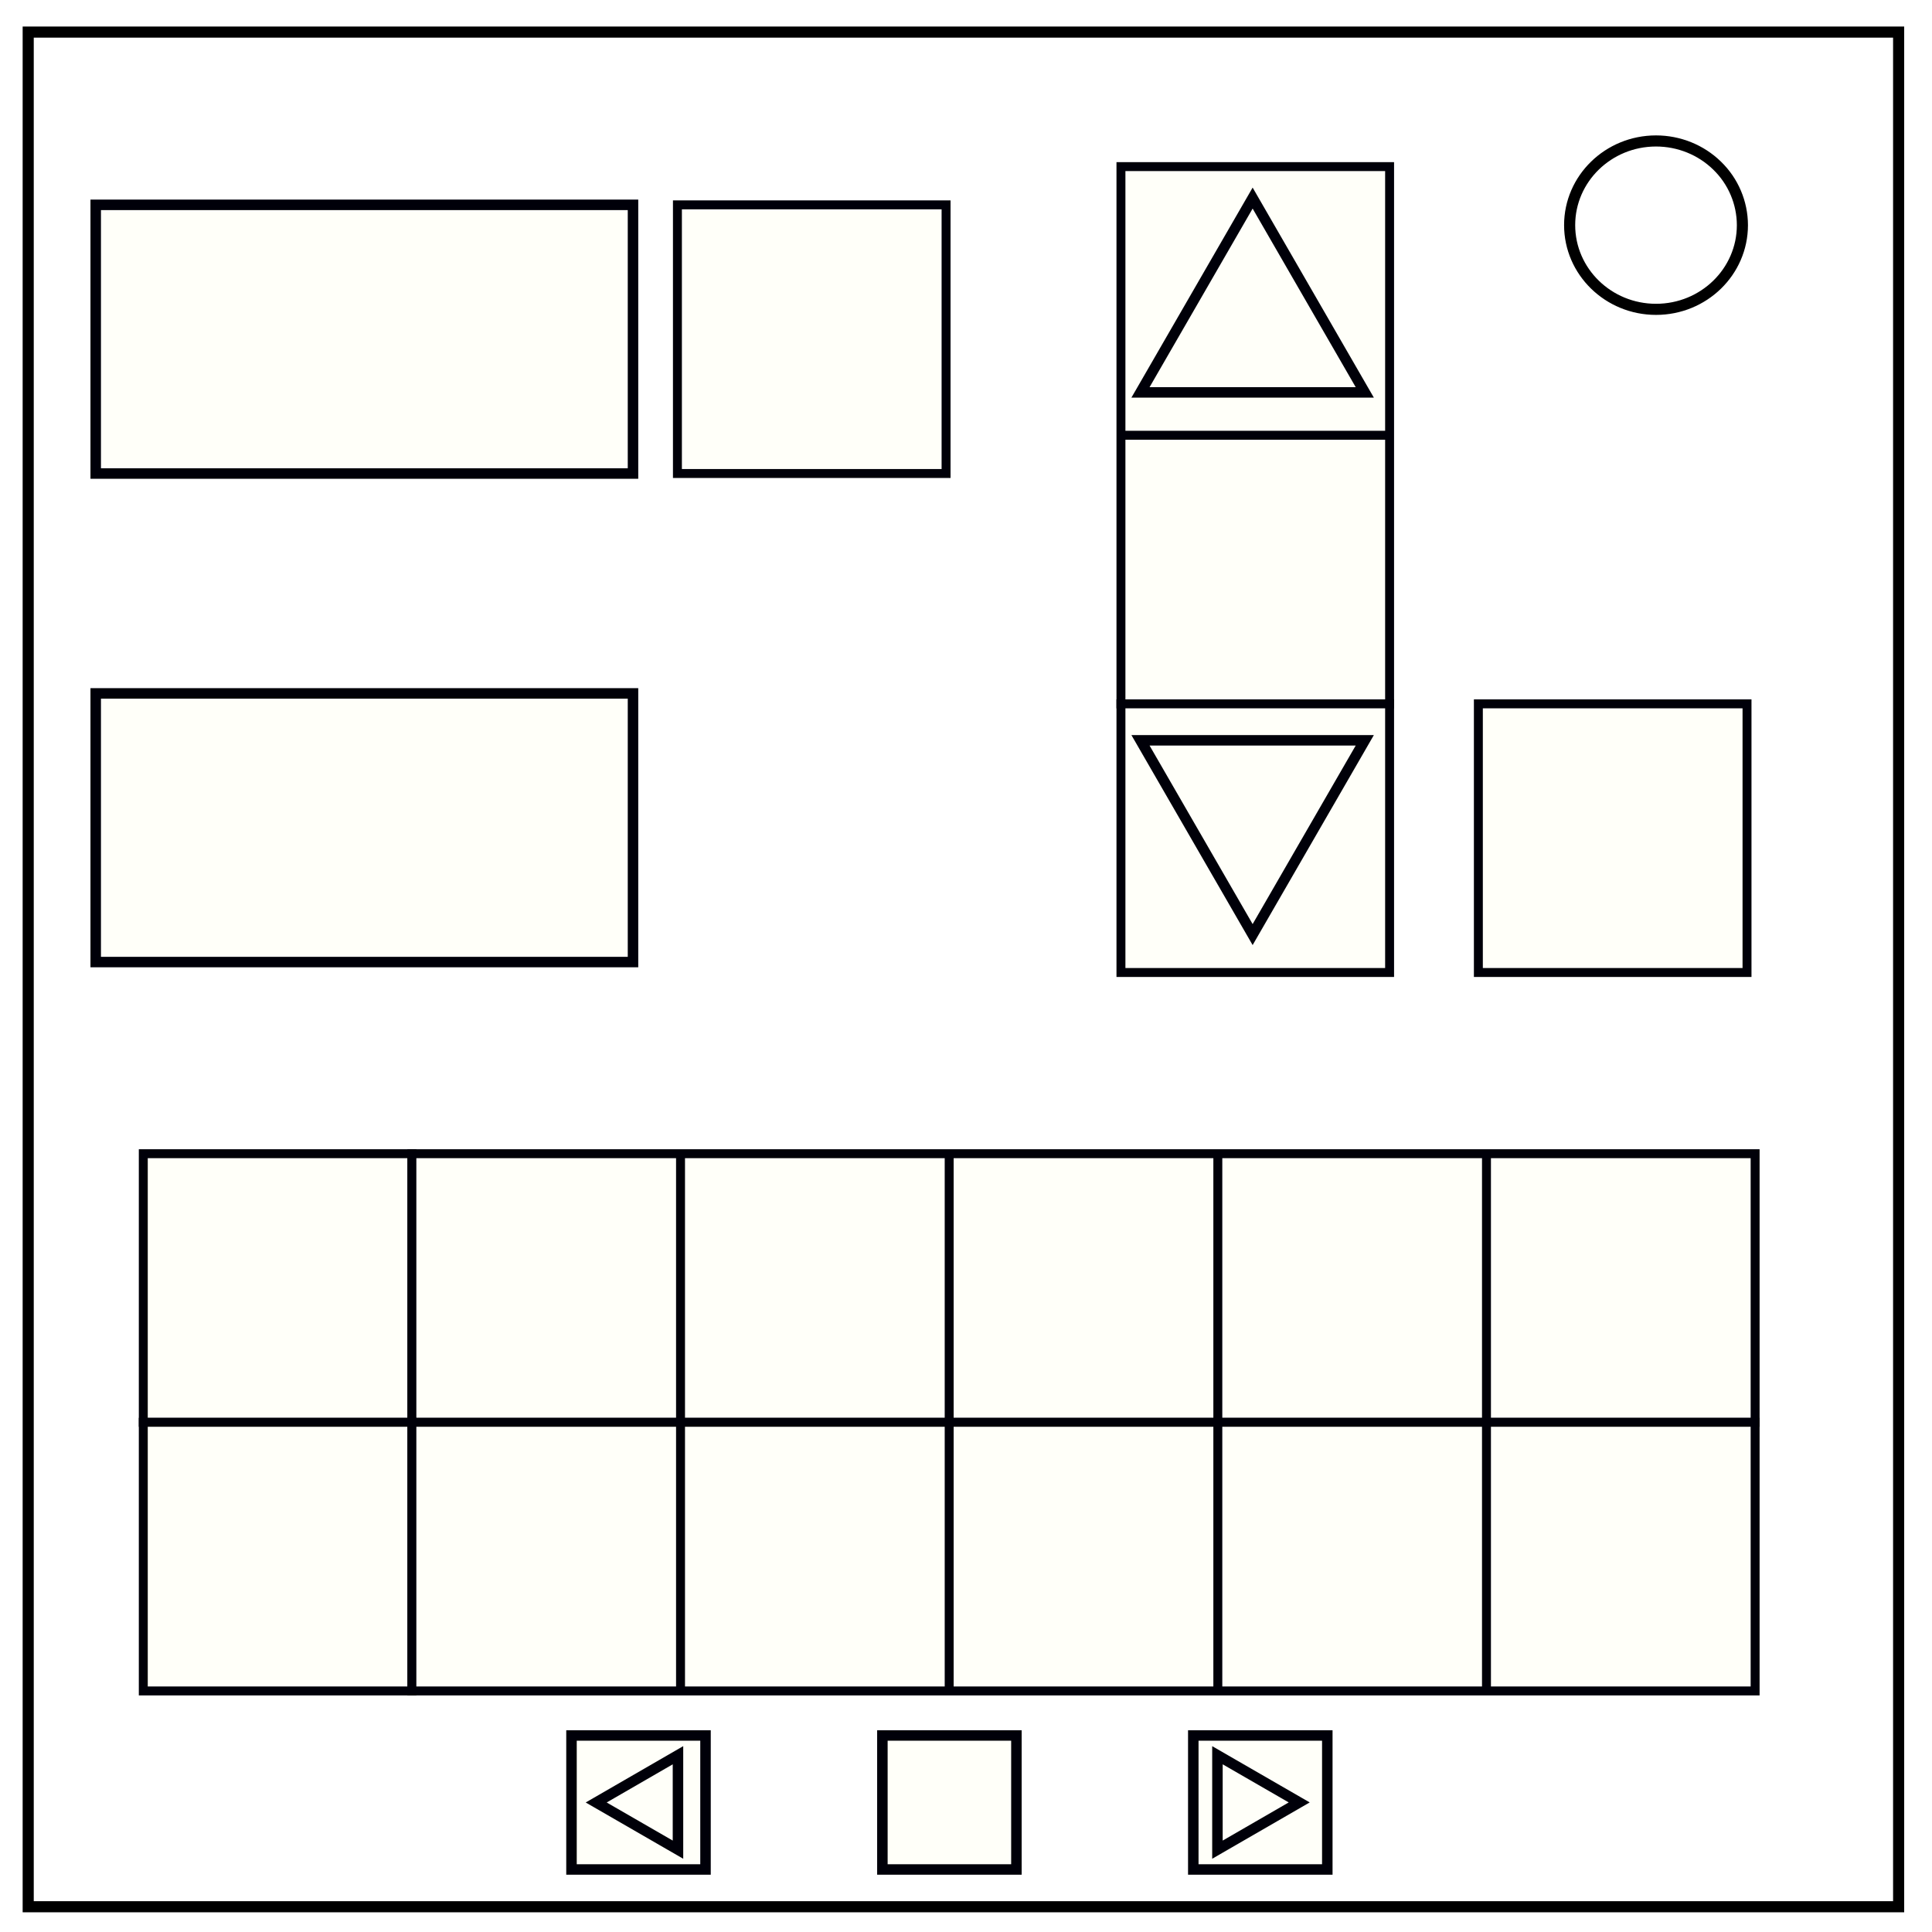
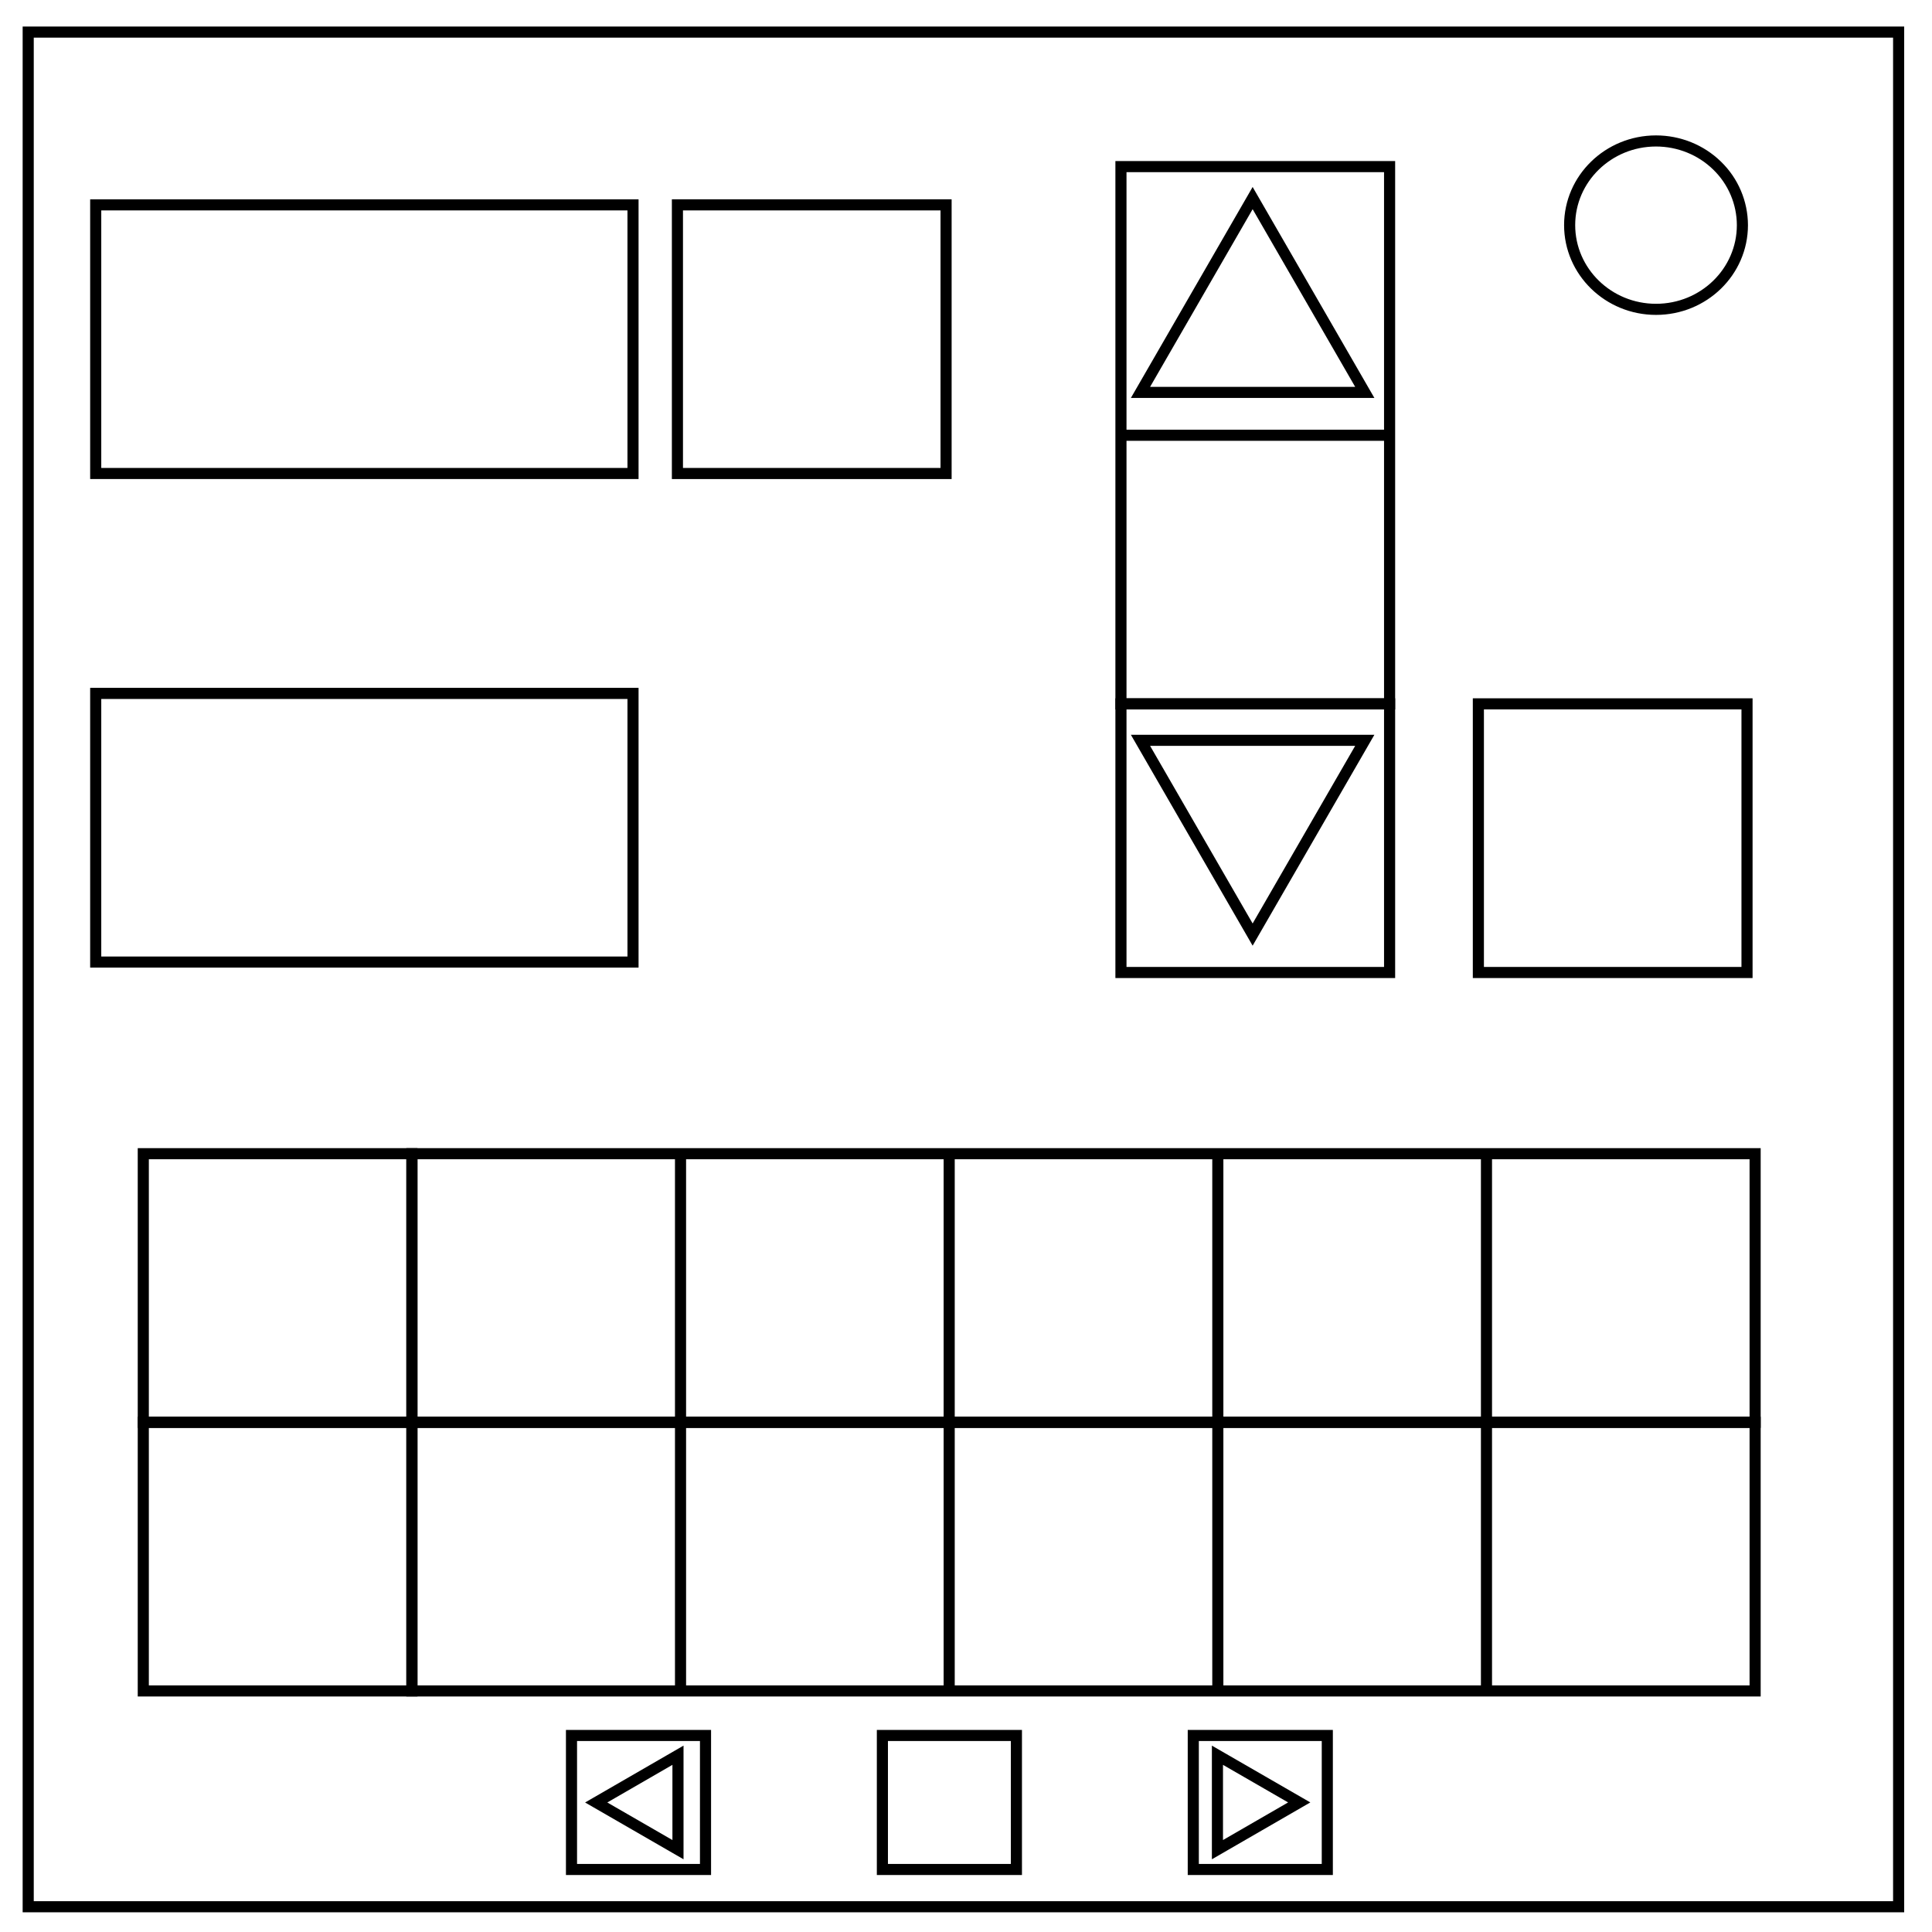
- <svg xmlns="http://www.w3.org/2000/svg" fill="none" viewBox="0 0 348 348">
-   <path stroke="#000" stroke-width="2" d="M5.08 5.78h336.91v337.67H5.08z" />
-   <path stroke="#000" stroke-width="2" d="M282.73 40.55c0-8.37 6.97-15.16 15.56-15.16 4.13 0 8.09 1.6 11 4.44a14.97 14.97 0 0 1 4.56 10.72c0 8.38-6.96 15.17-15.56 15.17-8.59 0-15.56-6.8-15.56-15.17z" />
-   <path fill="#fffff9" stroke="#000009" stroke-width="1.61" d="M25.81 207.81H74.2v48.39H25.81z" />
-   <path fill="#fffff9" stroke="#000009" stroke-width="1.61" d="M74.19 207.81h48.39v48.39H74.19zm48.39 0h48.39v48.39h-48.39zm48.39 0h48.39v48.39h-48.39zm48.39 0h48.39v48.39h-48.39zm48.39 0h48.39v48.39h-48.39z" />
-   <path fill="#fffff9" stroke="#000009" stroke-width="1.61" d="M25.81 256.19H74.2v48.39H25.81z" />
-   <path fill="#fffff9" stroke="#000009" stroke-width="1.61" d="M74.19 256.19h48.39v48.39H74.19zm48.39 0h48.39v48.39h-48.39zm48.39 0h48.39v48.39h-48.39zm48.39 0h48.39v48.39h-48.39zm48.39 0h48.39v48.39h-48.39zM201.91 78.4h48.39v48.39h-48.39zm0-48.39h48.39V78.4h-48.39z" />
-   <path fill="#fffff9" stroke="#000009" stroke-width="1.61" d="M201.91 126.78h48.39v48.39h-48.39zm64.38 0h48.39v48.39h-48.39zM122.02 36.9h48.39v48.39h-48.39z" />
-   <path fill="#fffff9" stroke="#000009" stroke-width="1.89" d="M17.24 124.9h96.78v48.39H17.24zm0-88h96.78v48.39H17.24zm85.7 275.7h24.14v24.14h-24.14zm112 0h24.14v24.14h-24.14zm-56 0h24.14v24.14h-24.14zm86.89-241.92h-40.4l20.2-35zm-40.4 62.67h40.4l-20.2 34.99z" />
-   <path fill="#fffff9" stroke="#000009" stroke-width="1.89" d="M122.12 316.16v17.01l-14.73-8.5zm97.17 17.01v-17.01l14.73 8.5z" />
+ <svg xmlns="http://www.w3.org/2000/svg" fill="none" stroke-width="2" stroke="#000" viewBox="0 0 348 348">
+   <path d="M5.08 5.78h336.91v337.67H5.08z" />
+   <path d="M282.73 40.55c0-8.37 6.97-15.16 15.56-15.16 4.13 0 8.09 1.6 11 4.44a14.97 14.97 0 0 1 4.56 10.72c0 8.38-6.96 15.17-15.56 15.17-8.59 0-15.56-6.8-15.56-15.17z" />
+   <path d="M25.81 207.81H74.2v48.39H25.81z" />
+   <path d="M74.19 207.81h48.39v48.39H74.19zm48.39 0h48.39v48.39h-48.39zm48.39 0h48.39v48.39h-48.39zm48.39 0h48.39v48.39h-48.39zm48.39 0h48.39v48.39h-48.39z" />
+   <path d="M25.81 256.19H74.2v48.39H25.81z" />
+   <path d="M74.19 256.19h48.39v48.39H74.19zm48.39 0h48.39v48.39h-48.39zm48.39 0h48.39v48.39h-48.39zm48.39 0h48.39v48.39h-48.39zm48.39 0h48.39v48.39h-48.39zM201.91 78.4h48.39v48.39h-48.39zm0-48.39h48.39V78.4h-48.39z" />
+   <path d="M201.91 126.78h48.39v48.39h-48.39zm64.38 0h48.39v48.39h-48.39zM122.02 36.9h48.39v48.39h-48.39z" />
+   <path d="M17.24 124.9h96.78v48.39H17.24zm0-88h96.78v48.39H17.24zm85.7 275.7h24.14v24.14h-24.14zm112 0h24.14v24.14h-24.14zm-56 0h24.14v24.14h-24.14zm86.89-241.92h-40.4l20.2-35zm-40.4 62.67h40.4l-20.2 34.99z" />
+   <path d="M122.12 316.16v17.01l-14.73-8.5zm97.17 17.01v-17.01l14.73 8.5z" />
</svg>
